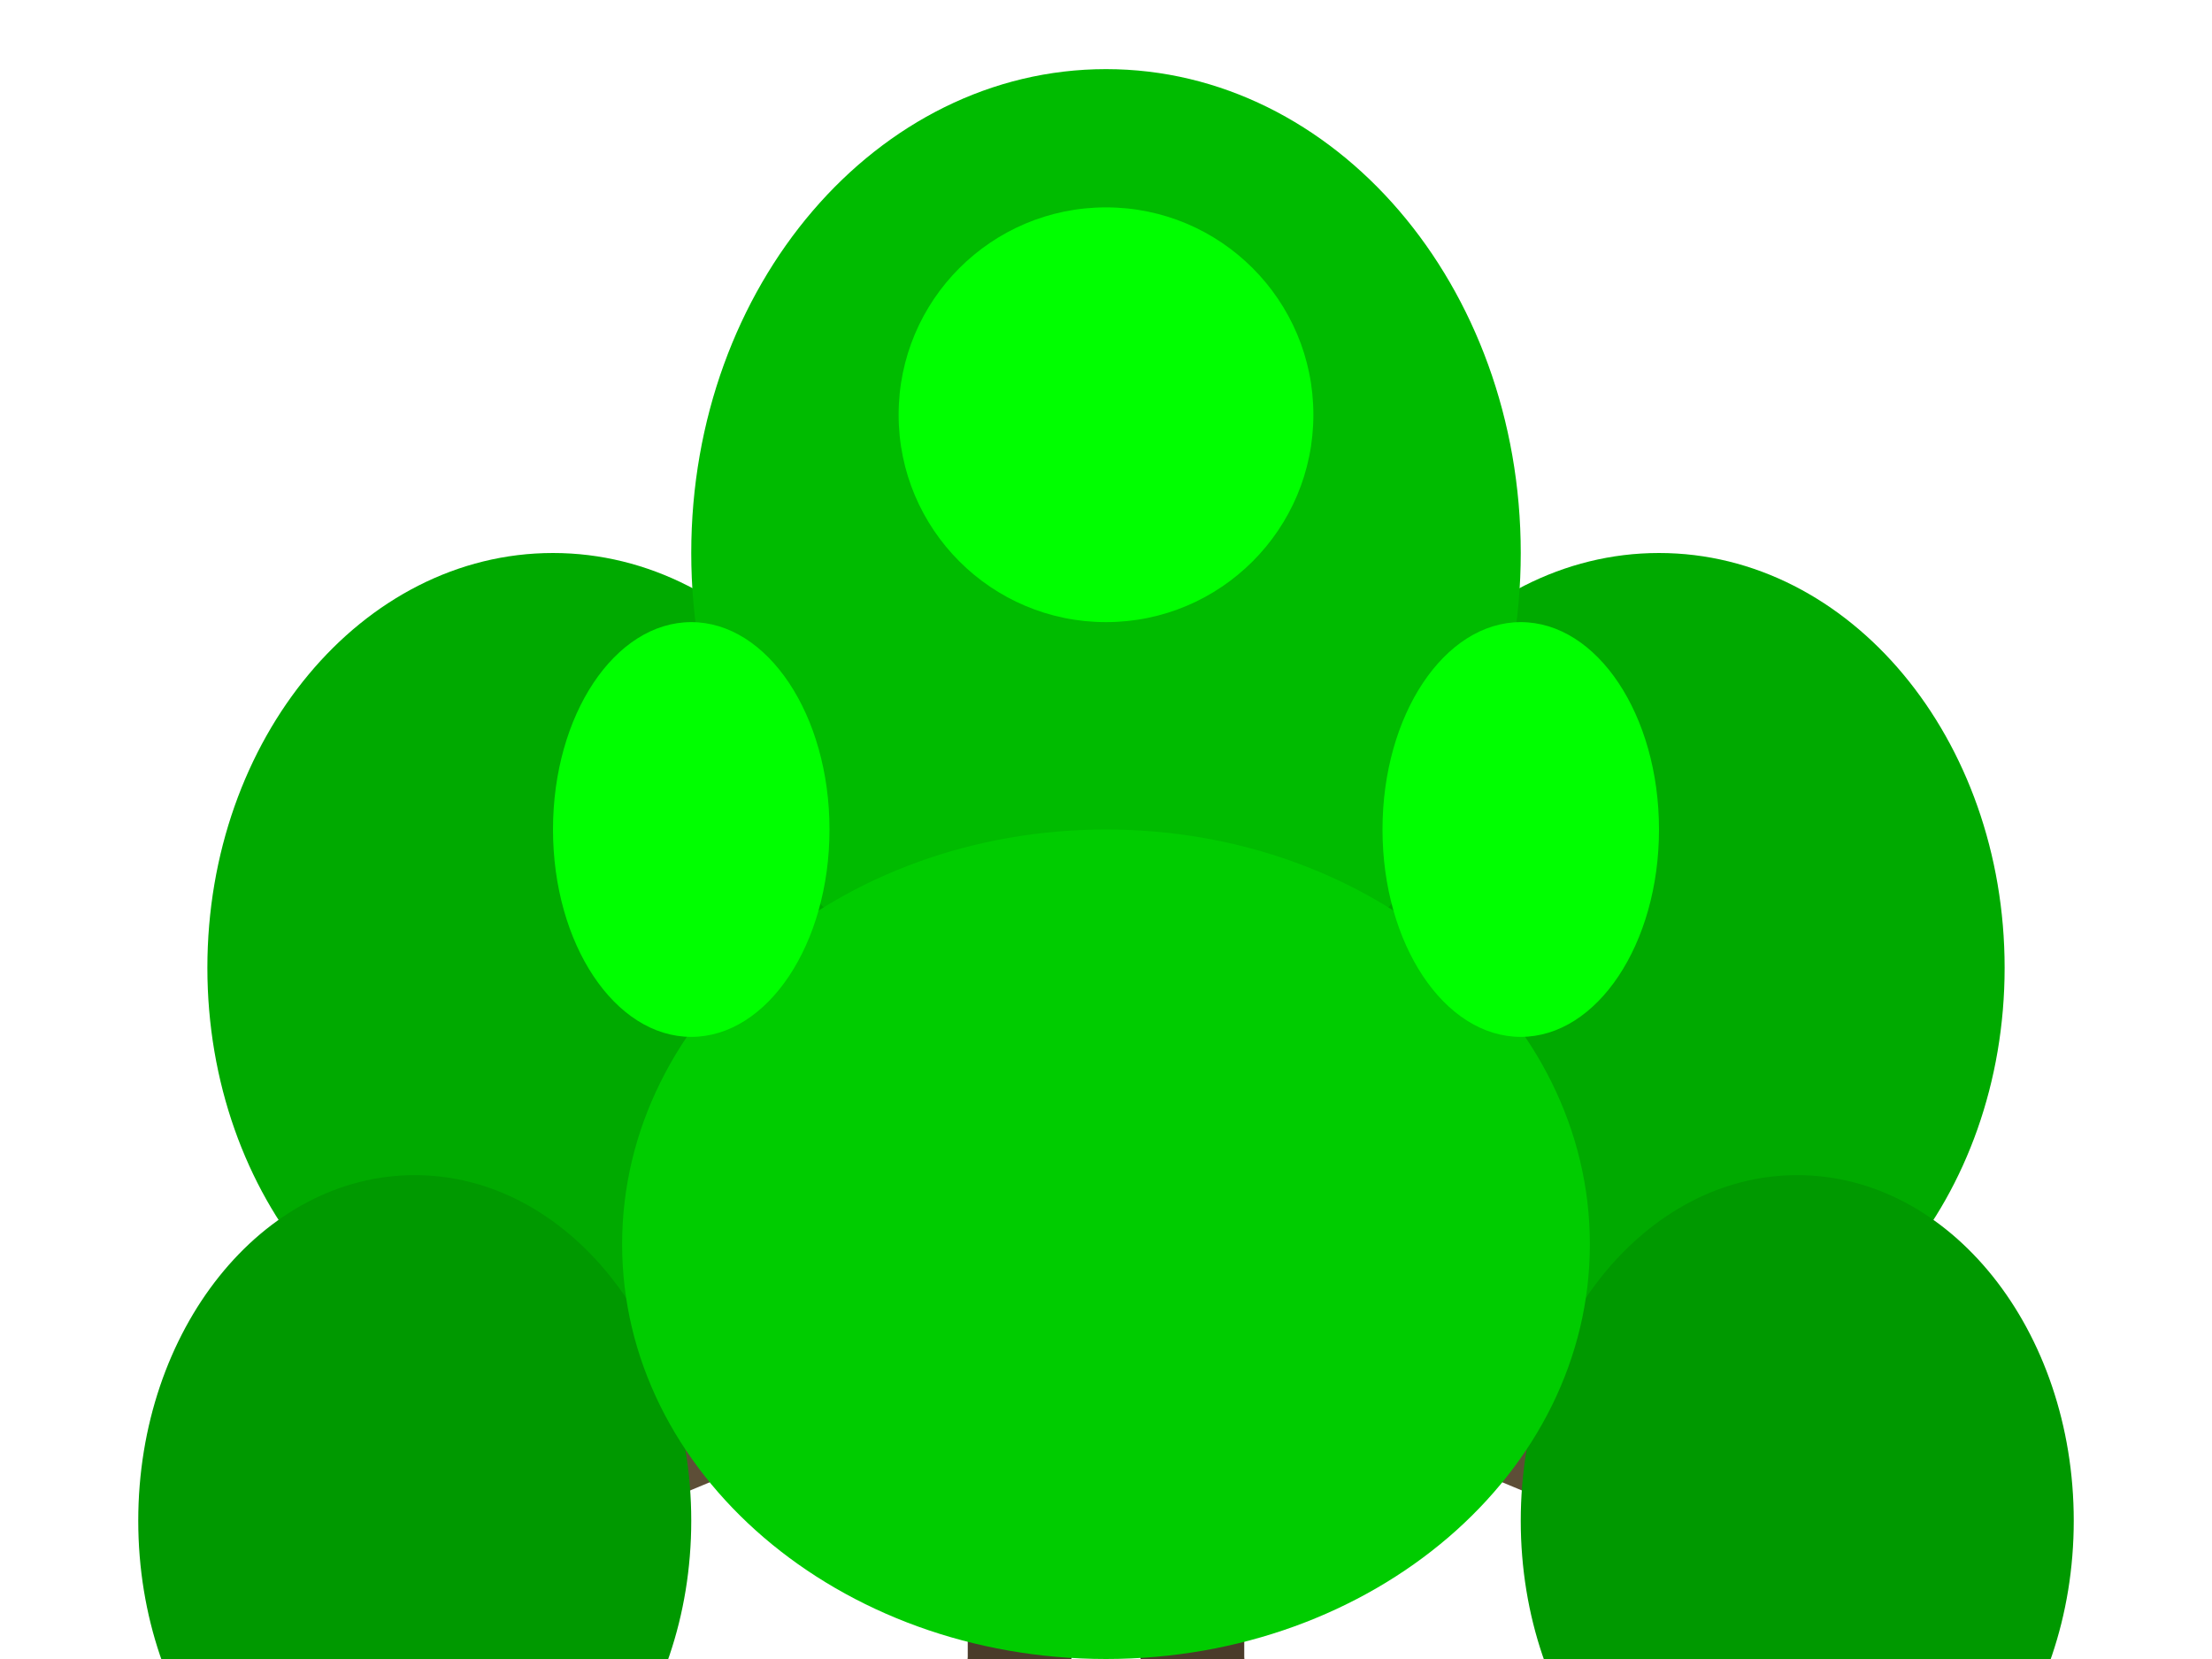
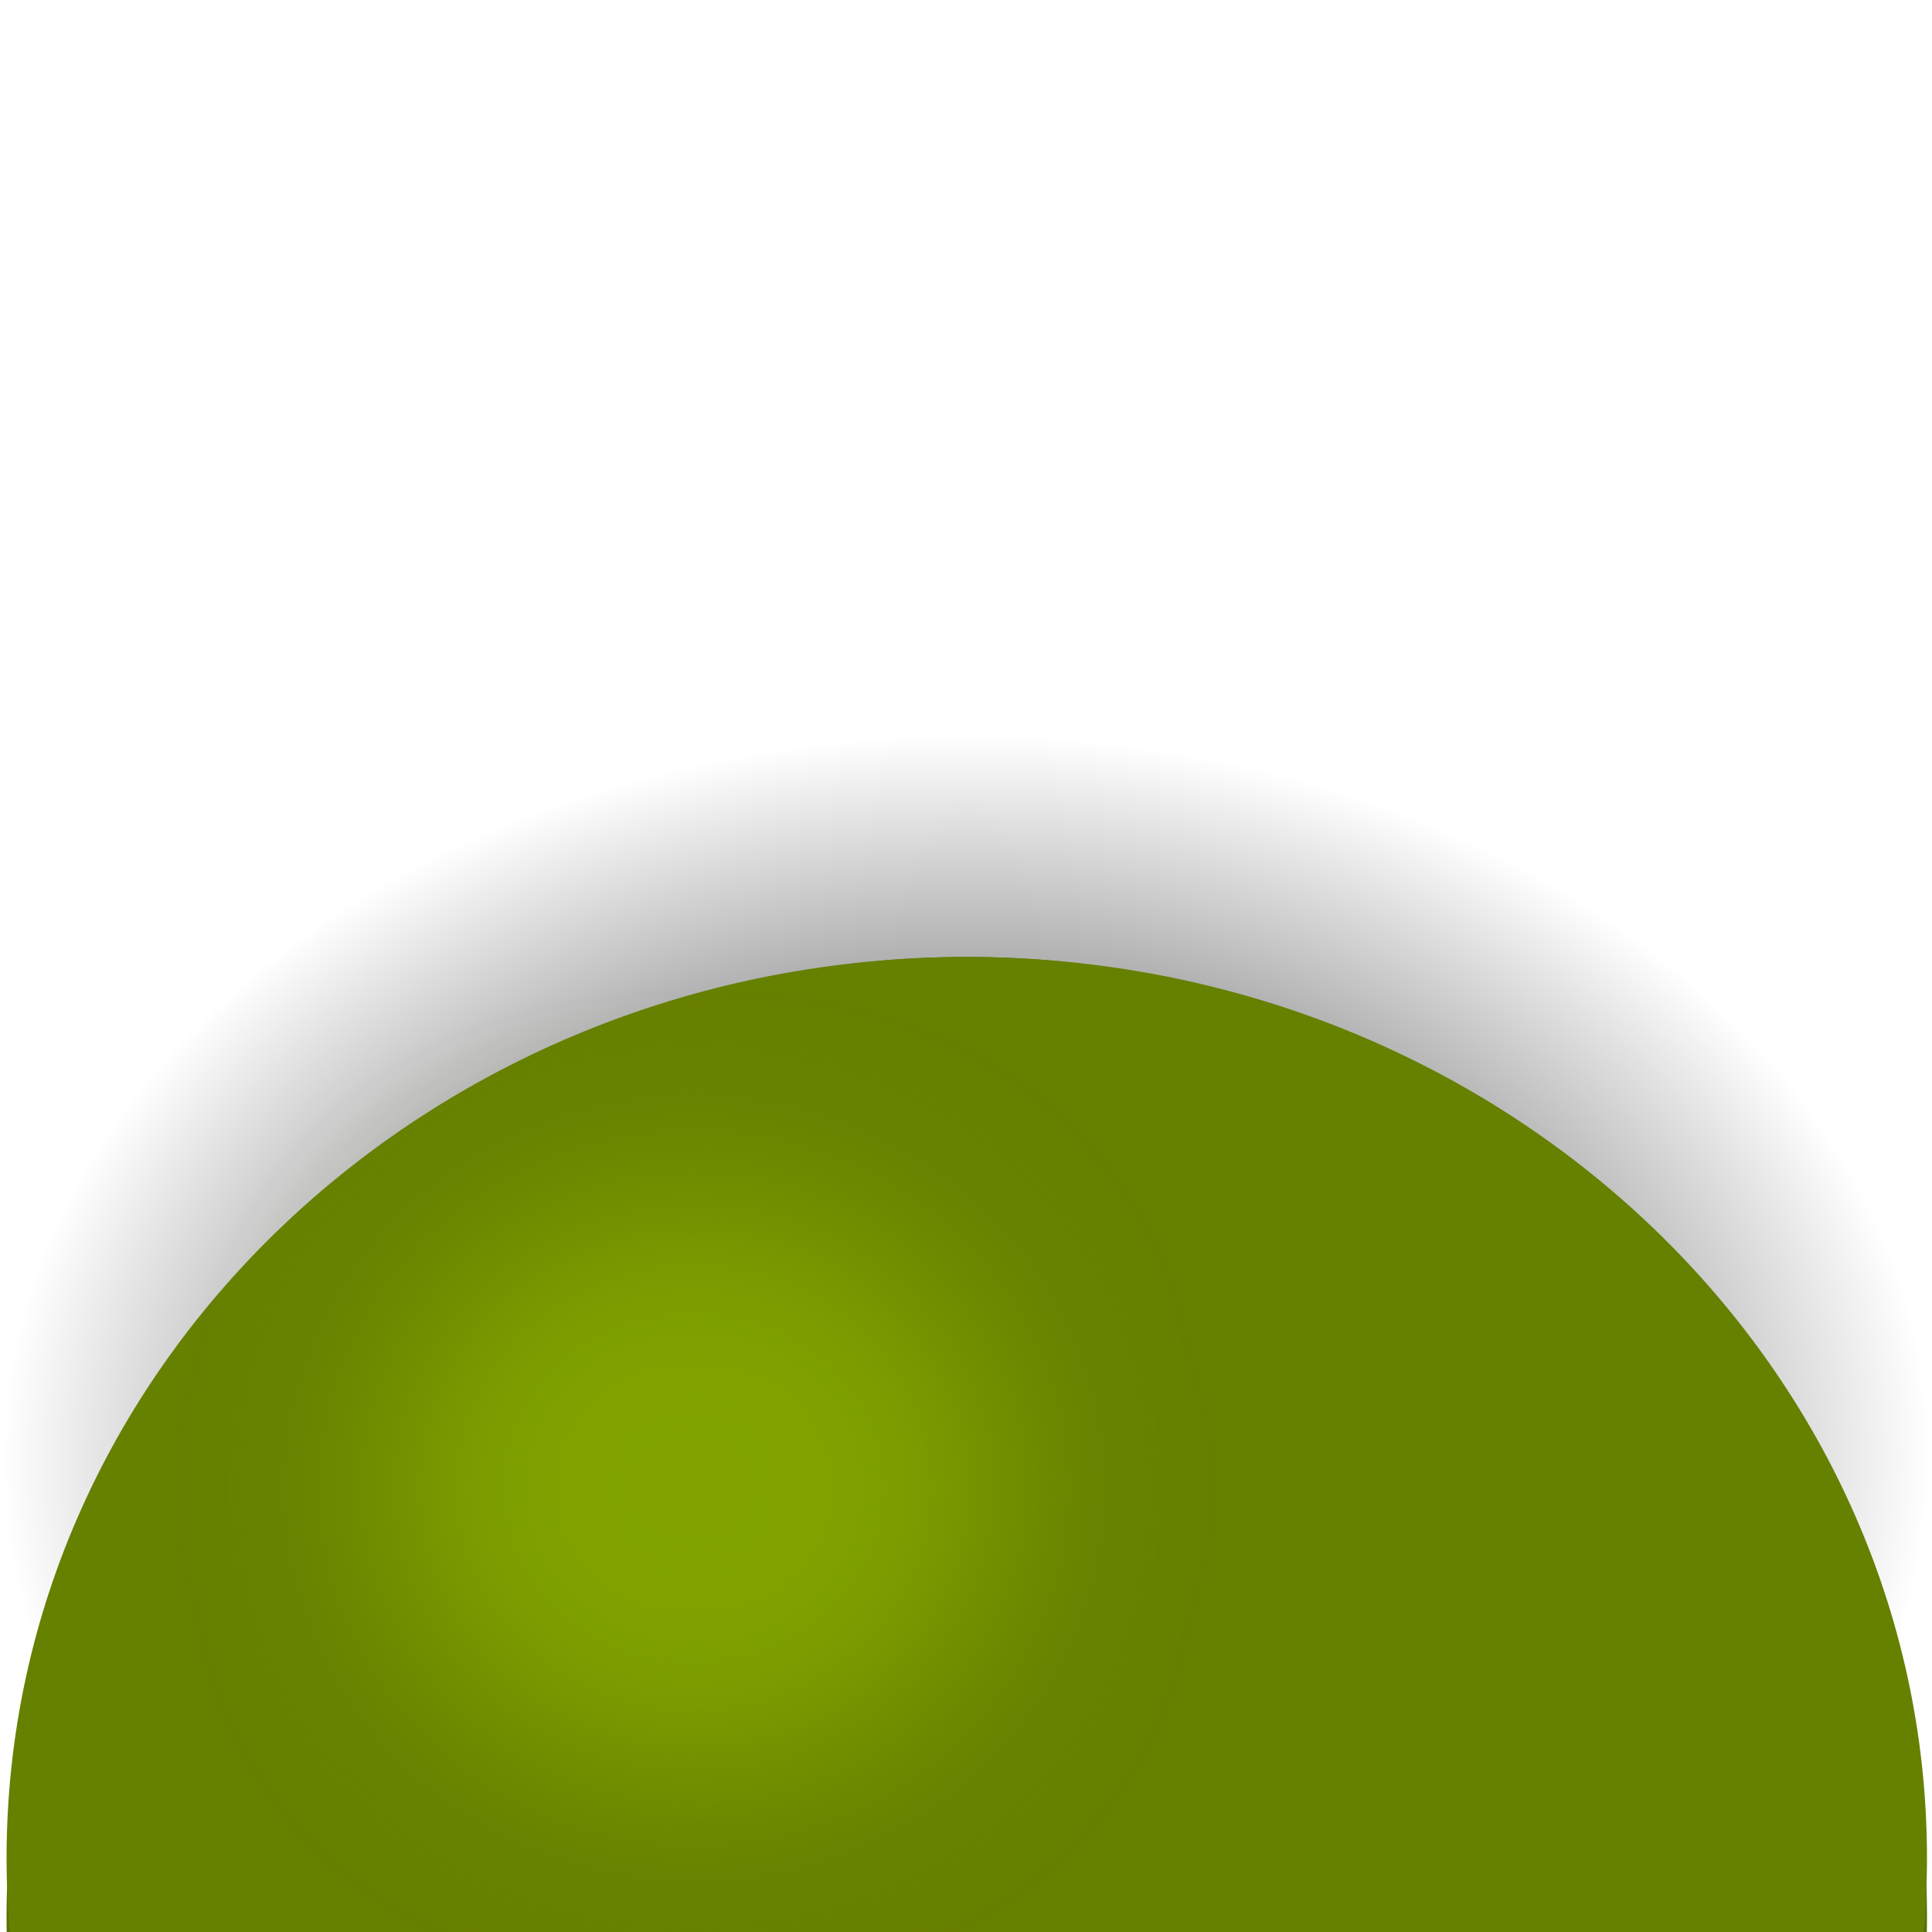
- <svg xmlns="http://www.w3.org/2000/svg" width="32" height="24" viewBox="0 0 32 24">
-   <path d="M 14 24 L 15 24 L 15 10 Q 15 8 16 6" fill="#5D4E37" stroke="#4A3B2A" stroke-width="1" />
-   <path d="M 18 24 L 17 24 L 17 10 Q 17 8 16 6" fill="#6B5D4A" stroke="#4A3B2A" stroke-width="1" />
-   <path d="M 16 12 Q 12 14 8 14" stroke="#5D4E37" stroke-width="3" fill="none" />
-   <path d="M 16 12 Q 20 14 24 14" stroke="#5D4E37" stroke-width="3" fill="none" />
-   <path d="M 16 18 Q 10 20 6 22" stroke="#5D4E37" stroke-width="2.5" fill="none" />
-   <path d="M 16 18 Q 22 20 26 22" stroke="#5D4E37" stroke-width="2.5" fill="none" />
-   <ellipse cx="8" cy="14" rx="5" ry="6" fill="#00AA00" />
-   <ellipse cx="24" cy="14" rx="5" ry="6" fill="#00AA00" />
-   <ellipse cx="16" cy="8" rx="6" ry="7" fill="#00BB00" />
-   <ellipse cx="6" cy="22" rx="4" ry="5" fill="#009900" />
-   <ellipse cx="26" cy="22" rx="4" ry="5" fill="#009900" />
-   <ellipse cx="16" cy="18" rx="7" ry="6" fill="#00CC00" />
-   <ellipse cx="10" cy="12" rx="2" ry="3" fill="#00FF00" />
-   <ellipse cx="22" cy="12" rx="2" ry="3" fill="#00FF00" />
-   <ellipse cx="16" cy="6" rx="3" ry="3" fill="#00FF00" />
+ <svg xmlns="http://www.w3.org/2000/svg" xmlns:xlink="http://www.w3.org/1999/xlink" width="30mm" height="30mm" viewBox="0 0 30 30" version="1.1" id="svg1">
+   <defs id="defs1">
+     <linearGradient id="linearGradient2085">
+       <stop style="stop-color:#000000;stop-opacity:1;" offset="0" id="stop2085" />
+       <stop style="stop-color:#000000;stop-opacity:0;" offset="1" id="stop2086" />
+     </linearGradient>
+     <filter style="color-interpolation-filters:sRGB" id="filter285" x="-0.473" y="-0.378" width="1.945" height="1.756">
+       <feGaussianBlur stdDeviation="2.517" id="feGaussianBlur285" />
+     </filter>
+     <radialGradient xlink:href="#linearGradient2085" id="radialGradient2086" cx="15" cy="23.711" fx="15" fy="23.711" r="15" gradientTransform="matrix(0.9977794,-0.00419127,0.00314829,0.7494861,-0.04134153,4.94459)" gradientUnits="userSpaceOnUse" />
+   </defs>
+   <g id="layer1">
+     <rect style="opacity:0.3;fill:#ff0000;fill-opacity:0.4;fill-rule:nonzero;stroke:none;stroke-width:1.174;stroke-linecap:round;stroke-linejoin:round;stroke-dasharray:none;stroke-opacity:1" id="rect284" width="30" height="30" x="0" y="30" ry="0" />
+     <rect style="opacity:0.3;fill:none;fill-opacity:0.4;fill-rule:nonzero;stroke:none;stroke-width:1.174;stroke-linecap:round;stroke-linejoin:round;stroke-dasharray:none;stroke-opacity:1" id="rect283" width="30" height="30" x="0" y="-7.1054274e-15" ry="0" />
+     <path id="ellipse2057" style="opacity:1;fill:url(#radialGradient2086);fill-opacity:1;fill-rule:nonzero;stroke:none;stroke-width:1.156;stroke-linecap:round;stroke-linejoin:round;stroke-dasharray:none;stroke-opacity:1" d="M 15,11.381 A 15,11.272 0 0 0 0.033,22.276 H 0 v 0.377 6.289 H 2.59 A 15,11.272 0 0 0 15,33.925 15,11.272 0 0 0 27.41,28.942 h 2.59 V 22.653 22.276 h -0.011 A 15,11.272 0 0 0 15,11.381 Z" />
+     <circle style="fill:#586f00;fill-opacity:1;fill-rule:nonzero;stroke:none;stroke-width:1.325;stroke-linecap:round;stroke-linejoin:round;stroke-dasharray:none;stroke-opacity:1" id="path285" cx="15.012" cy="29.769" r="14.91" />
+     <ellipse style="fill:#668000;fill-opacity:1;fill-rule:nonzero;stroke:none;stroke-width:1.284;stroke-linecap:round;stroke-linejoin:round;stroke-dasharray:none;stroke-opacity:1" id="circle285" cx="15.012" cy="28.854" rx="14.91" ry="13.994" />
+     <ellipse style="mix-blend-mode:normal;fill:#81a200;fill-opacity:1;fill-rule:nonzero;stroke:none;stroke-width:0.733;stroke-linecap:round;stroke-linejoin:round;stroke-dasharray:none;stroke-opacity:1;filter:url(#filter285)" id="ellipse285" cx="10.853" cy="25.291" rx="8.512" ry="7.989" transform="matrix(0.5606961,0,0,0.5606961,4.690792,8.922403)" />
+   </g>
</svg>
